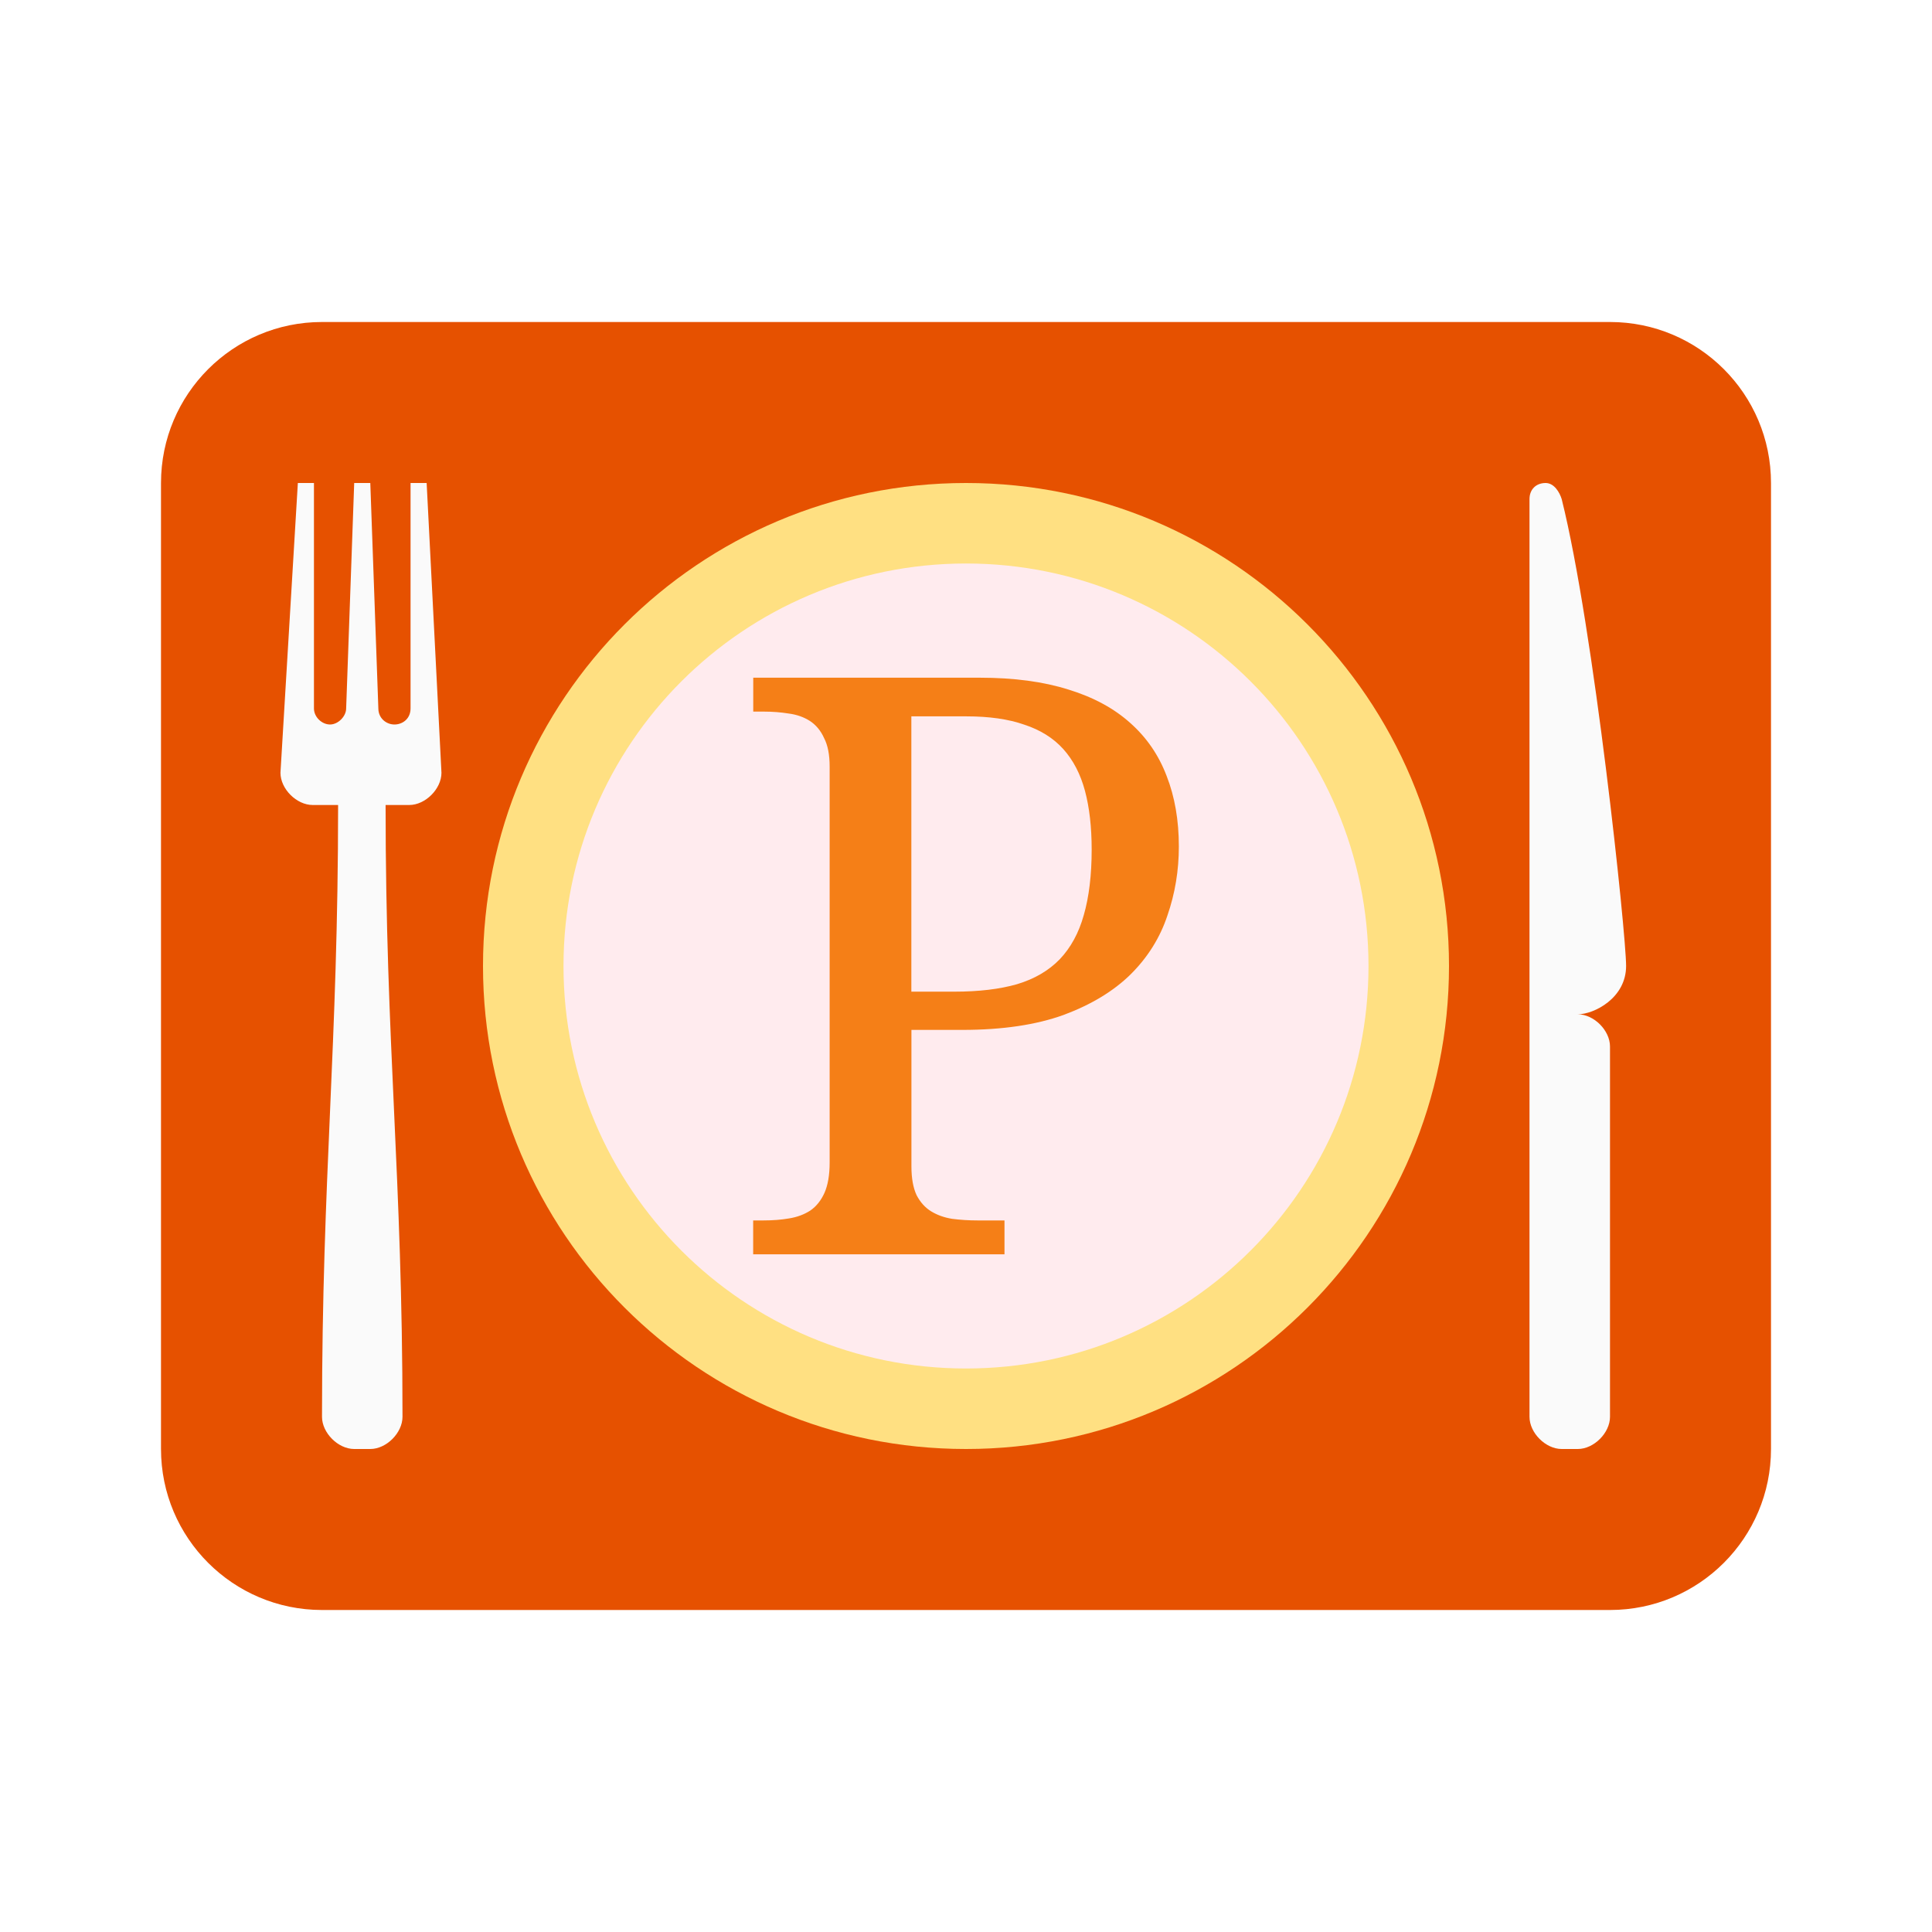
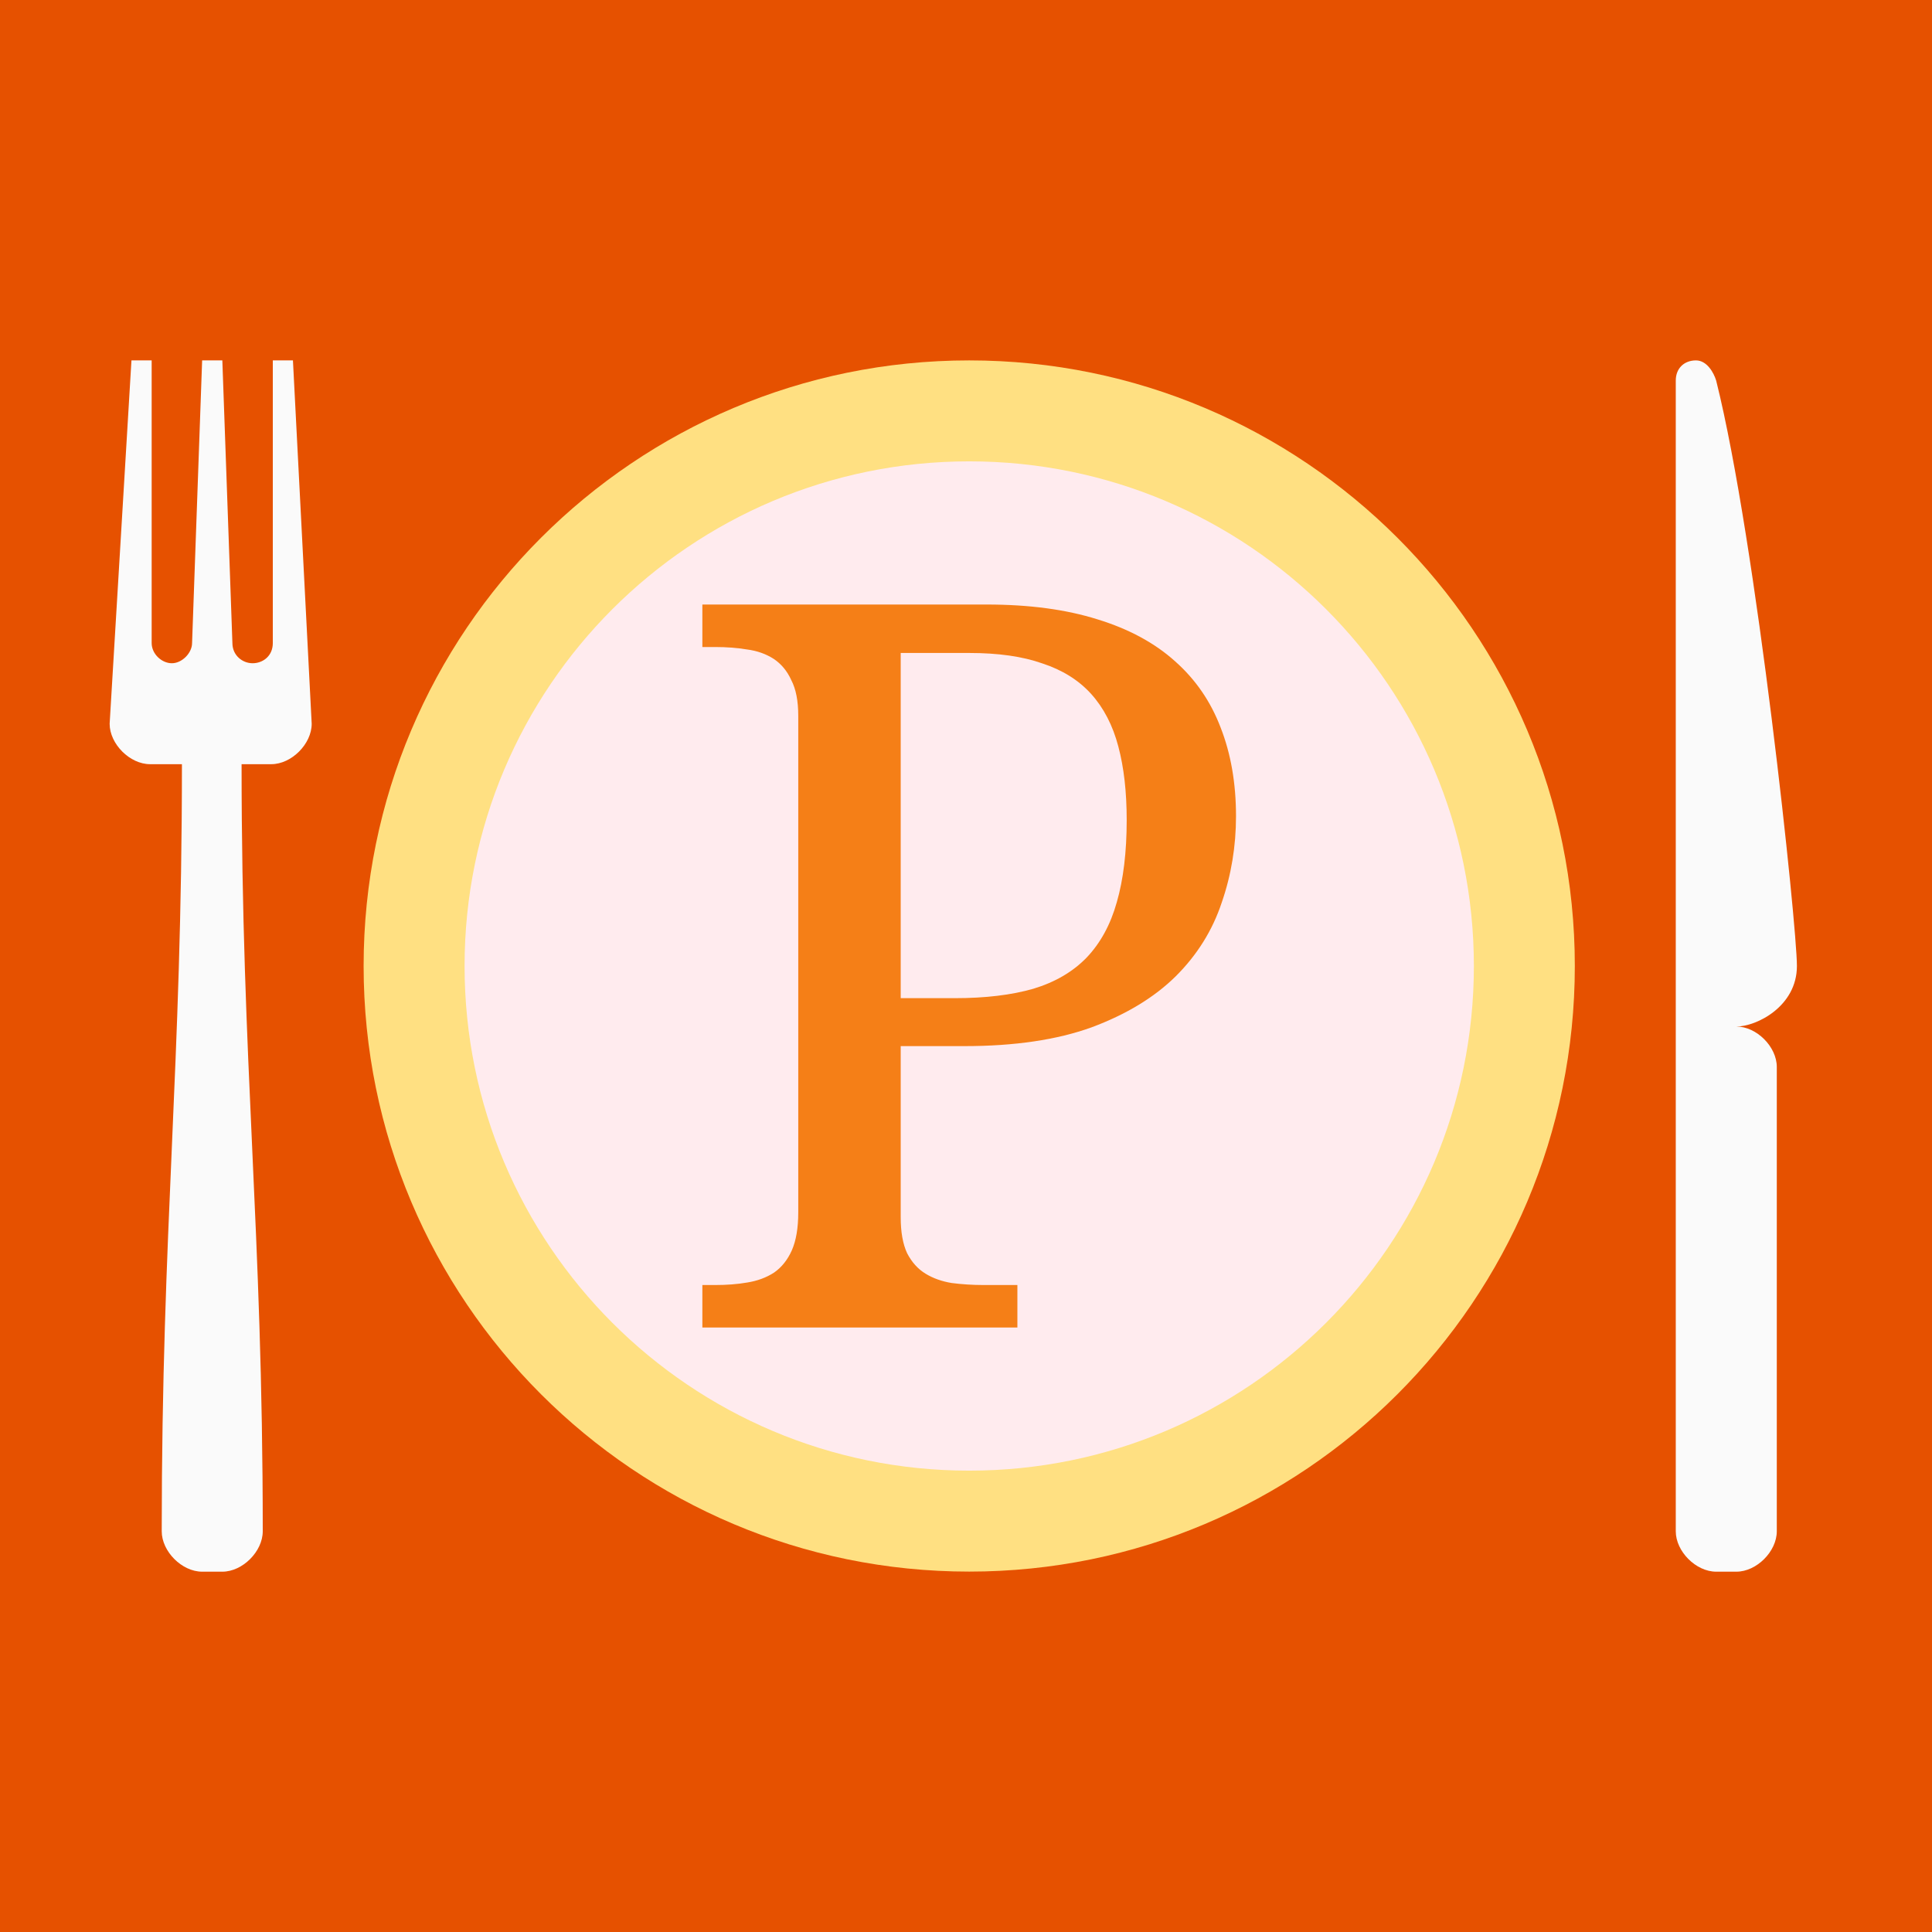
<svg xmlns="http://www.w3.org/2000/svg" version="1.1" width="24" height="24" viewBox="0 0 24.00 24.00" enable-background="new 0 0 24.00 24.00" xml:space="preserve" id="svg3546">
-   <defs id="defs3564">
-     <filter id="filter3798">
-       <feGaussianBlur stdDeviation="0.187" id="feGaussianBlur3800" />
-     </filter>
-   </defs>
+   <defs id="defs3564" />
  <g id="layer6" style="opacity:0.5;display:none">
    <rect style="opacity:0.5;fill:#483737;fill-opacity:1;stroke:none" id="rect3570" width="18" height="18" x="3" y="3" rx="2" ry="2" />
    <circle style="opacity:0.5;fill:#c83737;fill-opacity:1;stroke:none" id="path3574" cx="12" cy="12" r="10" />
    <rect style="opacity:0.5;fill:#e9afaf;fill-opacity:1;stroke:none" id="rect3576" width="16" height="20" x="4" y="2" rx="2" ry="2" />
    <rect style="opacity:0.5;fill:#f4d7d7;fill-opacity:1;stroke:none" id="rect3578" width="20" height="16" x="2" y="4" rx="2" ry="2" />
  </g>
  <g id="layer8" style="opacity:0.5;display:none">
    <path style="opacity:0.5;fill:none;stroke:#000000;stroke-width:0.095;stroke-linecap:butt;stroke-linejoin:miter;stroke-miterlimit:4;stroke-opacity:1;stroke-dasharray:none" d="m -3,12 30,0" id="path3589" />
    <path style="opacity:0.5;fill:none;stroke:#000000;stroke-width:0.095;stroke-linecap:butt;stroke-linejoin:miter;stroke-miterlimit:4;stroke-opacity:1;stroke-dasharray:none" d="m -3,8 30,0" id="path3589-4" />
    <path style="opacity:0.5;fill:none;stroke:#000000;stroke-width:0.095;stroke-linecap:butt;stroke-linejoin:miter;stroke-miterlimit:4;stroke-opacity:1;stroke-dasharray:none" d="m -3,16 30,0" id="path3589-6" />
    <path style="opacity:0.5;fill:none;stroke:#000000;stroke-width:0.095;stroke-linecap:butt;stroke-linejoin:miter;stroke-miterlimit:4;stroke-opacity:1;stroke-dasharray:none" d="m 12.05,27 0,-30" id="path3589-9" />
    <path style="opacity:0.5;fill:none;stroke:#000000;stroke-width:0.095;stroke-linecap:butt;stroke-linejoin:miter;stroke-miterlimit:4;stroke-opacity:1;stroke-dasharray:none" d="m 7.95,27 0,-30" id="path3589-4-2" />
    <path style="opacity:0.5;fill:none;stroke:#000000;stroke-width:0.095;stroke-linecap:butt;stroke-linejoin:miter;stroke-miterlimit:4;stroke-opacity:1;stroke-dasharray:none" d="m 16.05,27 0,-30" id="path3589-6-5" />
    <circle style="opacity:0.5;fill:#666666;fill-opacity:1;stroke:none" id="path4471" cx="4" cy="6" r="2" />
    <circle r="2" cy="6" cx="20" id="circle4489" style="opacity:0.5;fill:#666666;fill-opacity:1;stroke:none" />
    <circle style="opacity:0.5;fill:#666666;fill-opacity:1;stroke:none" id="circle4491" cx="20" cy="18" r="2" />
    <circle r="2" cy="18" cx="4" id="circle4493" style="opacity:0.5;fill:#666666;fill-opacity:1;stroke:none" />
    <path style="opacity:0.5;fill:none;stroke:#000000;stroke-width:0.1;stroke-linecap:butt;stroke-linejoin:miter;stroke-miterlimit:4;stroke-opacity:1;stroke-dasharray:none" d="M -0.374,-0.374 24.374,24.374" id="path4495" />
    <path id="path4497" d="M 24.374,-0.374 -0.374,24.374" style="opacity:0.5;fill:none;stroke:#000000;stroke-width:0.1;stroke-linecap:butt;stroke-linejoin:miter;stroke-miterlimit:4;stroke-opacity:1;stroke-dasharray:none" />
    <path style="opacity:0.5;fill:#666666;fill-opacity:1;stroke:none;display:inline" d="m 12,7 a 5,5 0 0 0 -5,5 5,5 0 0 0 5,5 5,5 0 0 0 5,-5 5,5 0 0 0 -5,-5 z m 0,2 a 3,3 0 0 1 3,3 3,3 0 0 1 -3,3 3,3 0 0 1 -3,-3 3,3 0 0 1 3,-3 z" id="path4471-6" />
  </g>
  <g id="layer1">
-     <rect style="color:#000000;fill:#e65100;fill-opacity:1;fill-rule:nonzero;stroke:none;stroke-width:1;marker:none;visibility:visible;display:inline;overflow:visible;enable-background:accumulate" id="rect3070" width="20" height="16" x="2" y="4" ry="2" />
-     <path style="color:#000000;fill:#ffe082;fill-opacity:1;fill-rule:nonzero;stroke:none;stroke-width:1;marker:none;visibility:visible;display:inline;overflow:visible;enable-background:accumulate" id="path3072" d="m 18,15 a 3,3 0 1 1 -6,0 3,3 0 1 1 6,0 z" transform="matrix(2,0,0,2,-18,-18)" />
-     <path transform="matrix(1.666666,0,0,1.666666,-13,-13)" d="m 18,15 a 3,3 0 1 1 -6,0 3,3 0 1 1 6,0 z" id="path3074" style="color:#000000;fill:#ffebee;fill-opacity:1;fill-rule:nonzero;stroke:none;stroke-width:1;marker:none;visibility:visible;display:inline;overflow:visible;enable-background:accumulate" />
-     <path style="color:#000000;fill:#fafafa;fill-opacity:1;fill-rule:nonzero;stroke:none;stroke-width:1;marker:none;visibility:visible;display:inline;overflow:visible;enable-background:accumulate" d="M 3.7,6 3.484,9.6 c 0,0.2 0.2,0.4 0.4,0.4 L 4.2,10 C 4.2,13 4,14.6 4,17.6 4,17.8 4.2,18 4.4,18 l 0.2,0 C 4.8,18 5,17.8 5,17.6 5,14.6 4.79,13 4.79,10 l 0.294,0 c 0.2,0 0.4,-0.2 0.4,-0.4 L 5.3,6 5.1,6 5.1,8.8 C 5.1,8.93 5,9 4.9,9 4.8,9 4.7,8.924 4.7,8.8 L 4.6,6 4.4,6 4.3,8.8 C 4.3,8.899 4.2,9 4.1,9 4,9 3.9,8.909 3.9,8.8 L 3.9,6 z" id="rect3076" />
-     <path style="color:#000000;fill:#fafafa;fill-opacity:1;fill-rule:nonzero;stroke:none;stroke-width:1;marker:none;visibility:visible;display:inline;overflow:visible;enable-background:accumulate" d="M 19,6.2 C 19,6.076 19.085,6 19.2,6 c 0.108,0 0.175,0.119 0.2,0.2 0.4,1.6 0.8,5.4 0.8,5.8 0,0.4 -0.4,0.6 -0.6,0.6 0.2,0 0.4,0.2 0.4,0.4 l 0,4.6 c 0,0.2 -0.2,0.4 -0.4,0.4 l -0.2,0 C 19.2,18 19,17.8 19,17.6 z" id="rect3080" />
-     <g style="font-size:8.86px;font-style:normal;font-variant:normal;font-weight:normal;font-stretch:normal;line-height:125%;letter-spacing:0px;word-spacing:0px;fill:#fbc02d;fill-opacity:1;stroke:none;font-family:Ubuntu;-inkscape-font-specification:Ubuntu" id="text3090" transform="translate(0.0191183,-0.4182637)">
-       <path d="m 9.337,16 0,-0.421 0.127,0 c 0.114,0 0.22,-0.008 0.318,-0.025 0.101,-0.016 0.189,-0.049 0.265,-0.098 0.075,-0.052 0.134,-0.126 0.176,-0.22 0.042,-0.095 0.064,-0.22 0.064,-0.377 l 0,-4.919 c 3e-6,-0.147 -0.023,-0.265 -0.069,-0.353 C 10.177,9.495 10.118,9.425 10.043,9.375 9.968,9.327 9.88,9.295 9.778,9.282 9.68,9.266 9.576,9.258 9.465,9.258 l -0.127,0 0,-0.421 2.817,0 c 0.421,7.1e-6 0.787,0.049 1.098,0.147 0.31,0.095 0.567,0.234 0.769,0.416 0.203,0.18 0.353,0.399 0.451,0.657 0.101,0.258 0.152,0.55 0.152,0.877 -6e-6,0.297 -0.047,0.583 -0.142,0.857 -0.091,0.274 -0.243,0.518 -0.456,0.73 -0.212,0.209 -0.49,0.377 -0.833,0.505 -0.343,0.124 -0.763,0.186 -1.259,0.186 l -0.632,0 0,1.695 c -2e-6,0.147 0.021,0.266 0.064,0.358 0.046,0.088 0.106,0.155 0.181,0.201 0.075,0.046 0.162,0.077 0.26,0.093 0.101,0.013 0.207,0.02 0.318,0.02 l 0.333,0 0,0.421 -3.121,0 m 1.965,-3.263 0.534,0 c 0.304,4e-6 0.563,-0.031 0.779,-0.093 0.216,-0.065 0.392,-0.168 0.529,-0.309 0.137,-0.144 0.237,-0.327 0.299,-0.549 0.065,-0.225 0.098,-0.497 0.098,-0.813 -5e-6,-0.281 -0.028,-0.524 -0.083,-0.73 C 13.403,10.034 13.313,9.861 13.189,9.723 13.065,9.586 12.903,9.485 12.704,9.42 12.508,9.351 12.268,9.317 11.983,9.317 l -0.681,0 0,3.42" style="fill:#f57f17;font-family:Droid Serif;-inkscape-font-specification:Droid Serif" id="path3095" />
+     <rect style="color:#000000;display:inline;overflow:visible;visibility:visible;fill:#e65100;fill-opacity:1;fill-rule:nonzero;stroke:none;stroke-width:1;marker:none;enable-background:accumulate" id="rect3070" width="24" height="24" x="0" y="0" ry="0" />
+     <circle style="color:#000000;display:inline;overflow:visible;visibility:visible;fill:#ffe082;fill-opacity:1;fill-rule:nonzero;stroke:none;stroke-width:2.508;marker:none;enable-background:accumulate" id="path3072" cx="12.04" cy="12" r="7.523" />
+     <circle id="path3074" style="color:#000000;display:inline;overflow:visible;visibility:visible;fill:#ffebee;fill-opacity:1;fill-rule:nonzero;stroke:none;stroke-width:2.09;marker:none;enable-background:accumulate" cx="12.04" cy="12" r="6.269" />
+     <path style="color:#000000;display:inline;overflow:visible;visibility:visible;fill:#fafafa;fill-opacity:1;fill-rule:nonzero;stroke:none;stroke-width:1;marker:none;enable-background:accumulate" d="M 1.633,4.477 1.362,8.991 c 0,0.251 0.251,0.502 0.502,0.502 h 0.396 c 0,3.762 -0.251,5.768 -0.251,9.529 0,0.251 0.251,0.502 0.502,0.502 h 0.251 c 0.251,0 0.502,-0.251 0.502,-0.502 0,-3.762 -0.263,-5.768 -0.263,-9.529 h 0.369 c 0.251,0 0.502,-0.251 0.502,-0.502 L 3.639,4.477 H 3.389 v 3.511 c 0,0.163 -0.125,0.251 -0.251,0.251 -0.125,0 -0.251,-0.096 -0.251,-0.251 L 2.762,4.477 H 2.511 L 2.386,7.988 c 0,0.124 -0.125,0.251 -0.251,0.251 -0.125,0 -0.251,-0.114 -0.251,-0.251 V 4.477 Z" id="rect3076" />
+     <path style="color:#000000;display:inline;overflow:visible;visibility:visible;fill:#fafafa;fill-opacity:1;fill-rule:nonzero;stroke:none;stroke-width:1;marker:none;enable-background:accumulate" d="m 20.817,4.728 c 0,-0.156 0.107,-0.251 0.251,-0.251 0.135,0 0.22,0.15 0.251,0.251 0.502,2.006 1.003,6.771 1.003,7.272 0,0.502 -0.502,0.752 -0.752,0.752 0.251,0 0.502,0.251 0.502,0.502 v 5.768 c 0,0.251 -0.251,0.502 -0.502,0.502 h -0.251 c -0.251,0 -0.502,-0.251 -0.502,-0.502 z" id="rect3080" />
+     <g style="font-style:normal;font-variant:normal;font-weight:normal;font-stretch:normal;font-size:8.86px;line-height:125%;font-family:Ubuntu;-inkscape-font-specification:Ubuntu;letter-spacing:0px;word-spacing:0px;fill:#fbc02d;fill-opacity:1;stroke:none;stroke-width:0.798" id="text3090" transform="matrix(1.253843,0,0,1.253843,-2.982033,-3.570549)">
+       <path d="m 9.337,16 v -0.421 h 0.127 c 0.114,0 0.22,-0.008 0.318,-0.025 0.101,-0.016 0.189,-0.049 0.265,-0.098 0.075,-0.052 0.134,-0.126 0.176,-0.22 0.042,-0.095 0.064,-0.22 0.064,-0.377 V 9.939 c 3e-6,-0.147 -0.023,-0.265 -0.069,-0.353 C 10.177,9.495 10.118,9.425 10.043,9.375 9.968,9.327 9.88,9.295 9.778,9.282 9.68,9.266 9.576,9.258 9.465,9.258 H 9.337 V 8.837 h 2.817 c 0.421,7.1e-6 0.787,0.049 1.098,0.147 0.31,0.095 0.567,0.234 0.769,0.416 0.203,0.18 0.353,0.399 0.451,0.657 0.101,0.258 0.152,0.55 0.152,0.877 -6e-6,0.297 -0.047,0.583 -0.142,0.857 -0.091,0.274 -0.243,0.518 -0.456,0.73 -0.212,0.209 -0.49,0.377 -0.833,0.505 -0.343,0.124 -0.763,0.186 -1.259,0.186 h -0.632 v 1.695 c -2e-6,0.147 0.021,0.266 0.064,0.358 0.046,0.088 0.106,0.155 0.181,0.201 0.075,0.046 0.162,0.077 0.26,0.093 0.101,0.013 0.207,0.02 0.318,0.02 h 0.333 v 0.421 H 9.337 m 1.965,-3.263 h 0.534 c 0.304,4e-6 0.563,-0.031 0.779,-0.093 0.216,-0.065 0.392,-0.168 0.529,-0.309 0.137,-0.144 0.237,-0.327 0.299,-0.549 0.065,-0.225 0.098,-0.497 0.098,-0.813 -5e-6,-0.281 -0.028,-0.524 -0.083,-0.73 C 13.403,10.034 13.313,9.861 13.189,9.723 13.065,9.586 12.903,9.485 12.704,9.42 12.508,9.351 12.268,9.317 11.983,9.317 h -0.681 v 3.42" style="font-family:'Droid Serif';-inkscape-font-specification:'Droid Serif';fill:#f57f17;stroke-width:0.636" id="path3095" />
    </g>
  </g>
</svg>
